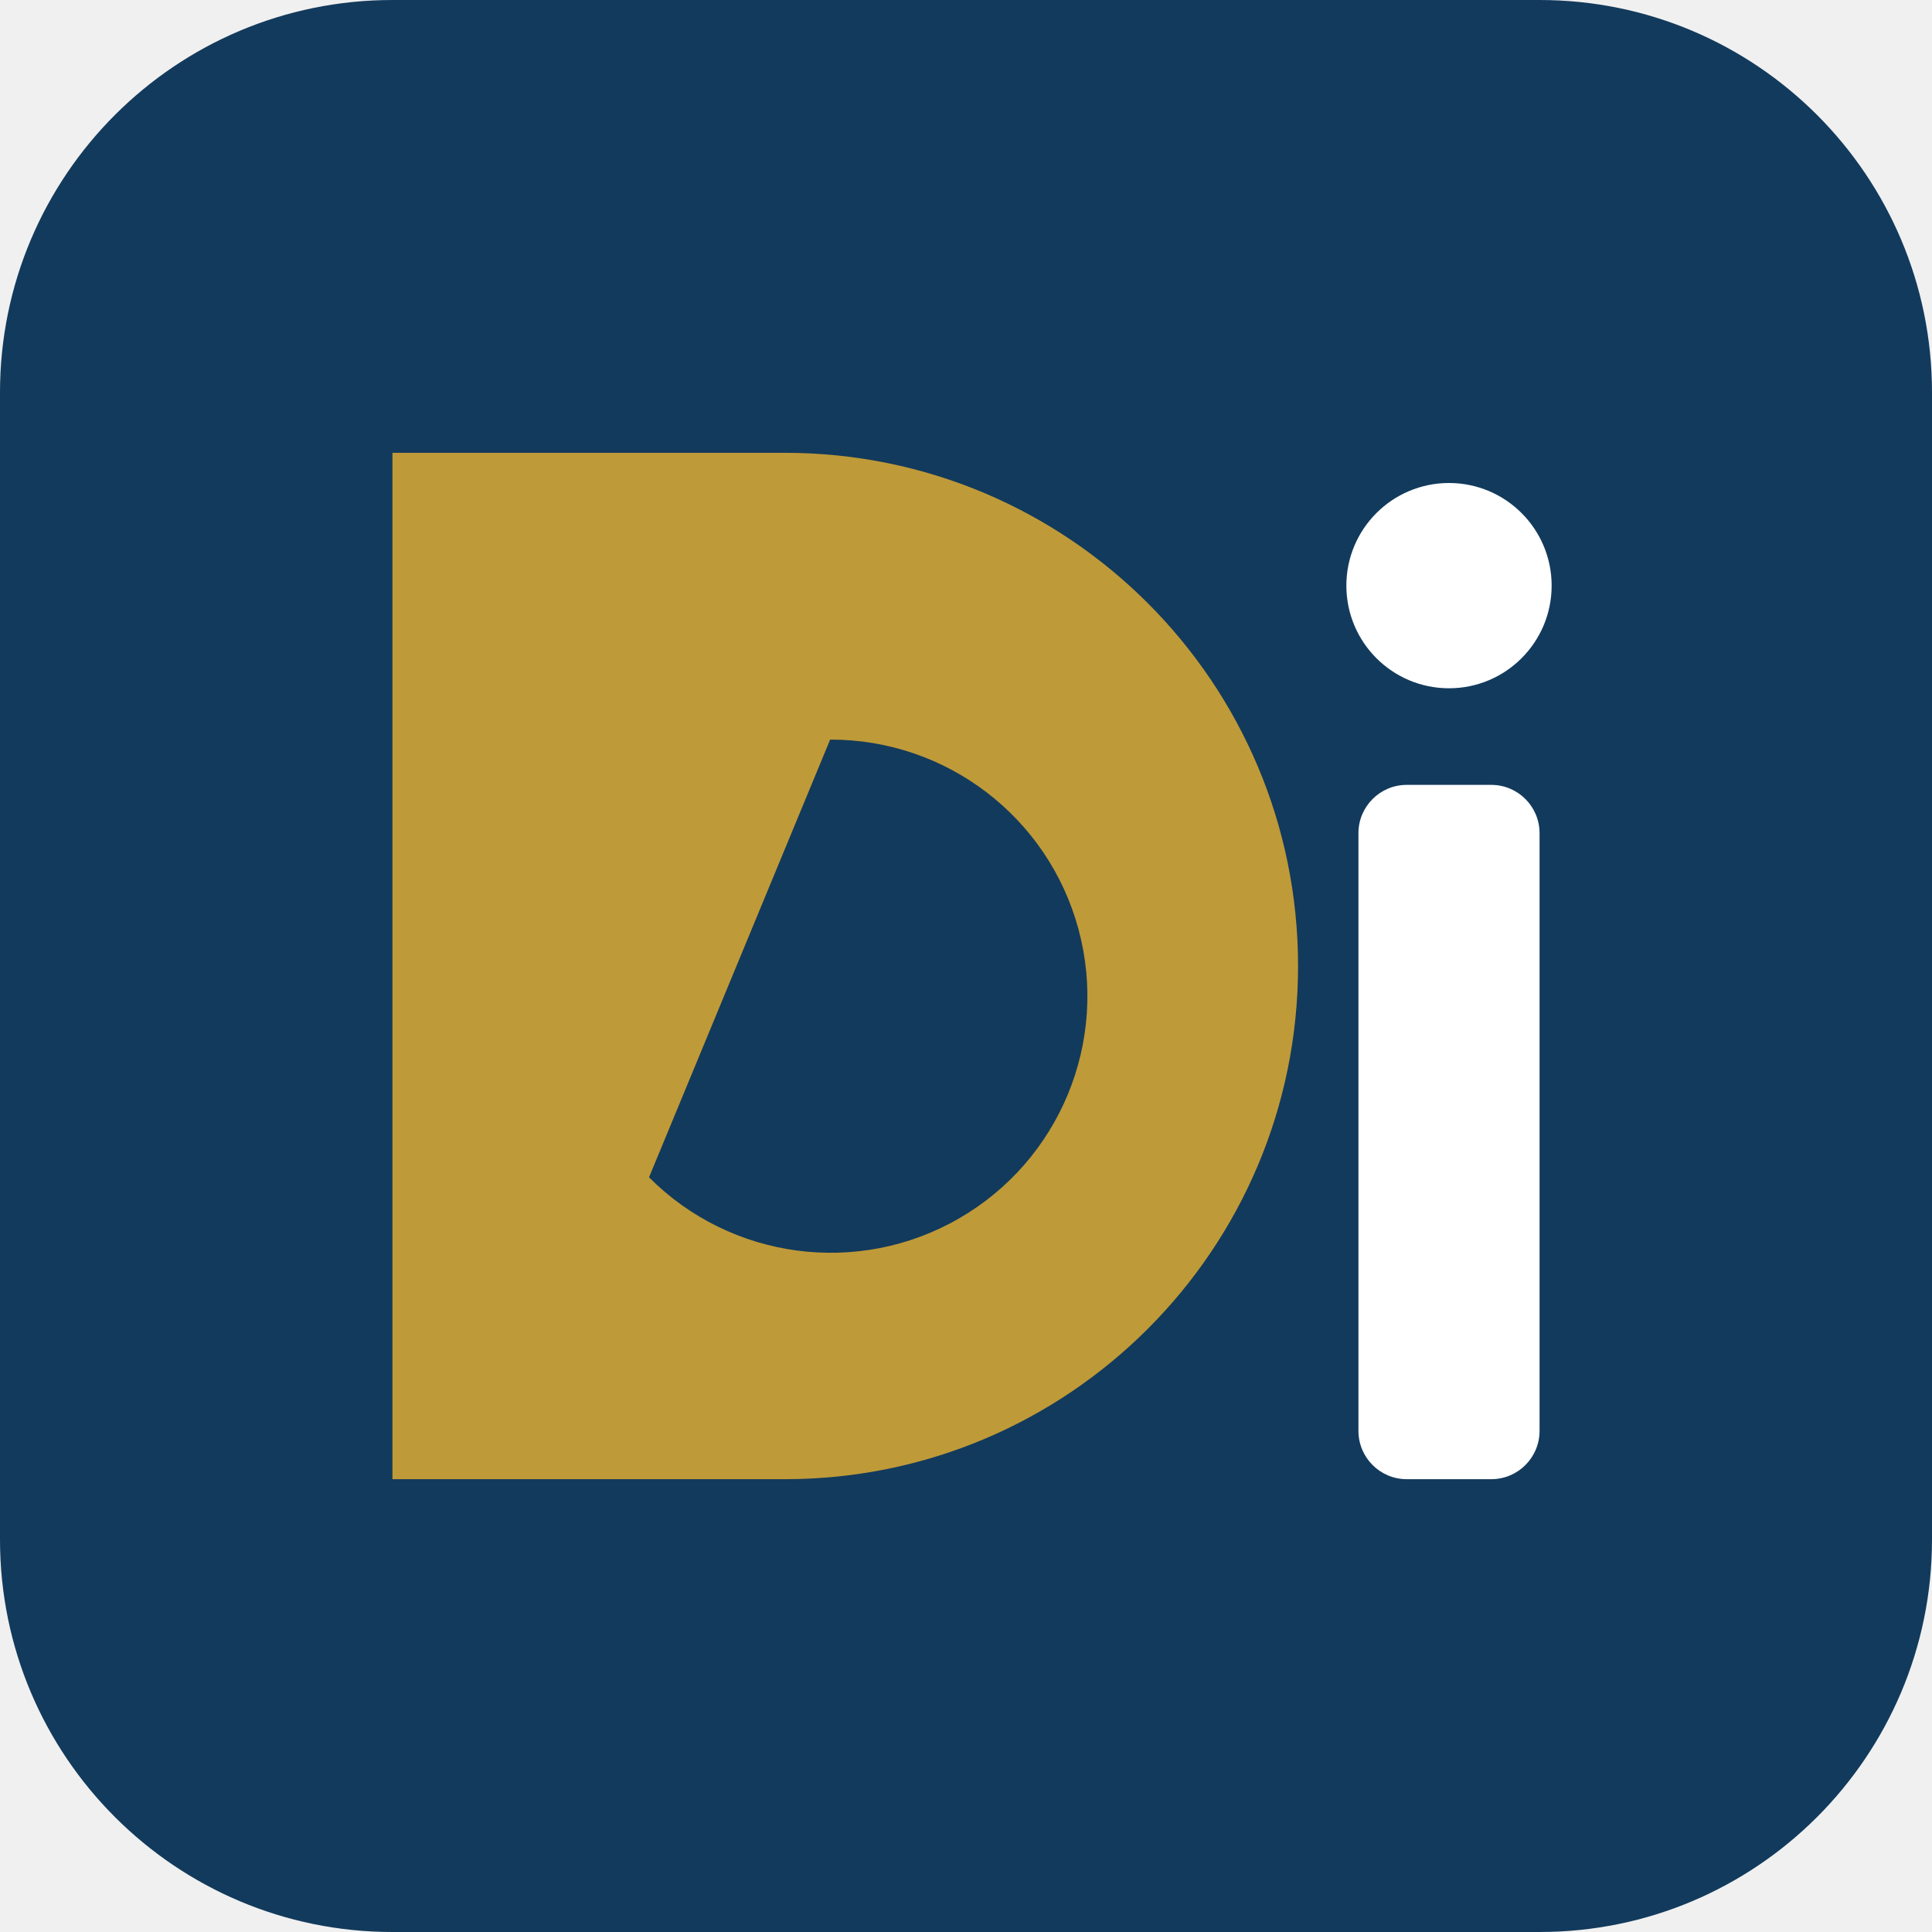
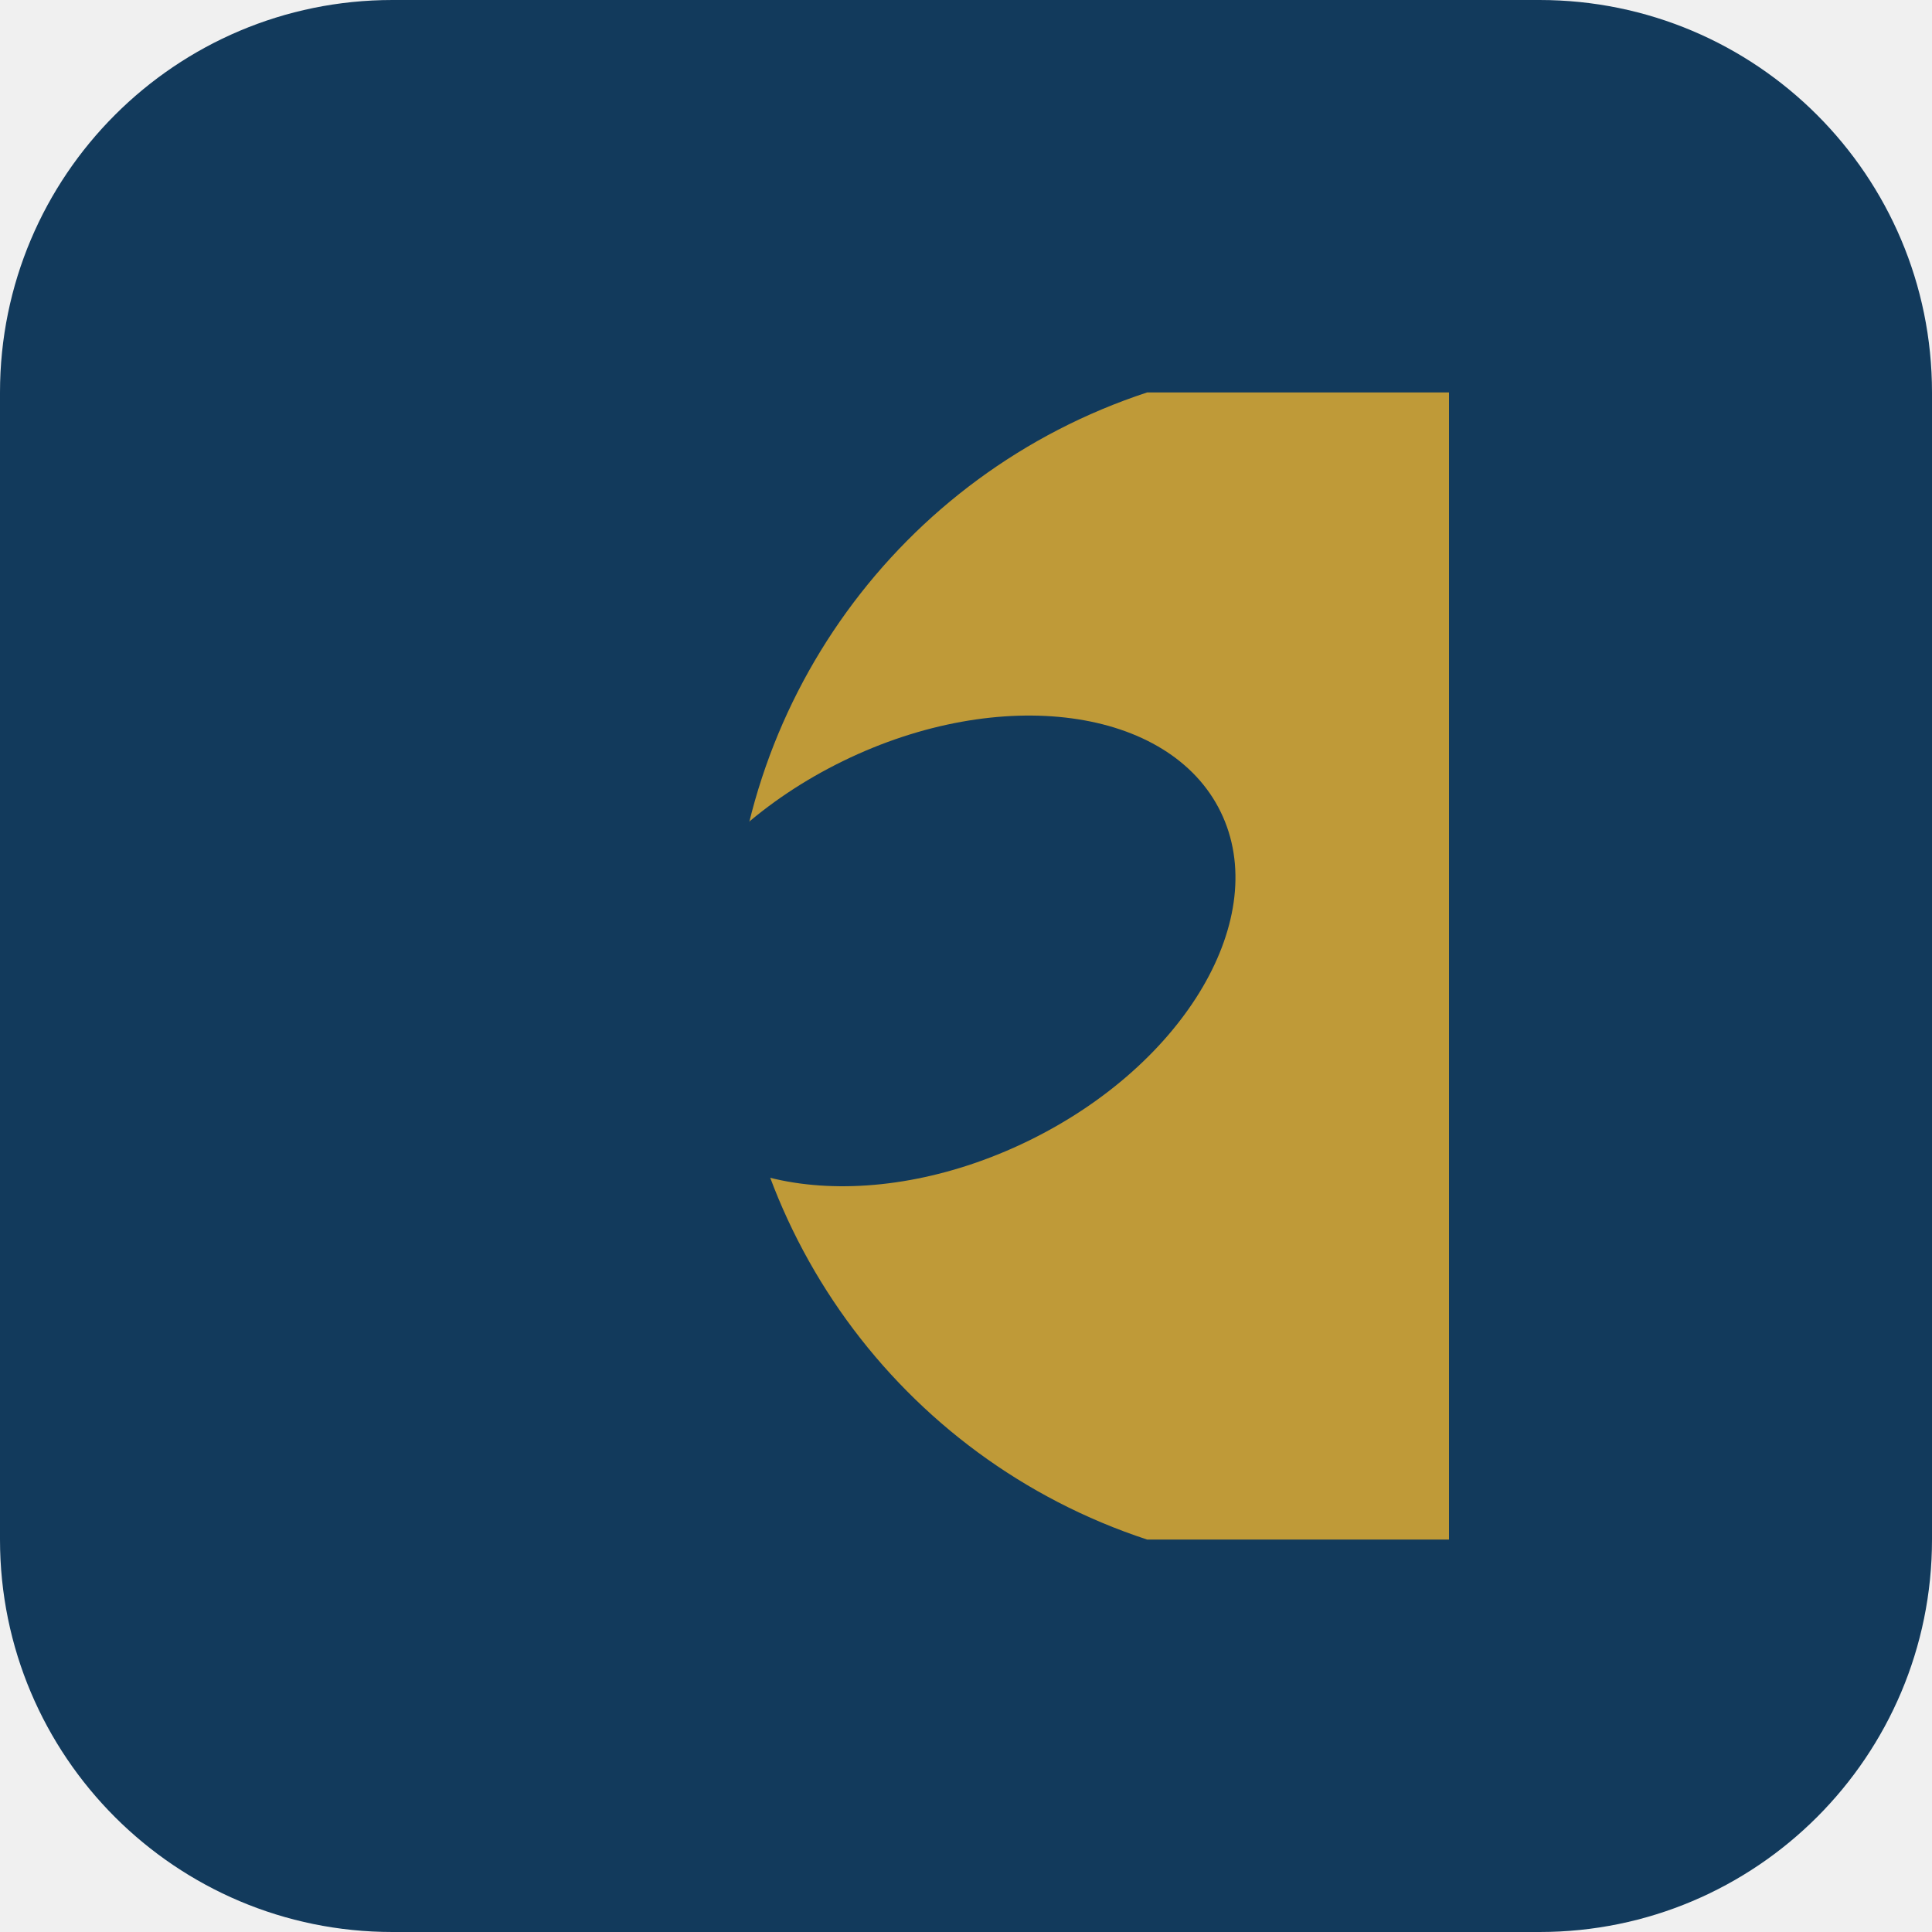
<svg xmlns="http://www.w3.org/2000/svg" viewBox="0 0 64 64" role="img" aria-label="Dubai Investments">
  <rect width="64" height="64" rx="13" fill="#123a5c" />
-   <path fill="#bf9a38" fill-rule="evenodd" d="M13 15h13a17 17 0 0 1 0 34H13V15Zm14.5 9.5a8.5 8.5 0 1 1-6 14.5l6-14.5Z" />
-   <rect x="45" y="26" width="6" height="23" rx="1.6" fill="#ffffff" />
-   <circle cx="48" cy="19.4" r="3.4" fill="#ffffff" />
+   <path fill="#bf9a38" d="M48 13H38a20 20 0 0 0 0 38h10V13Z" />
+   <ellipse cx="31" cy="31.5" rx="10.5" ry="7" fill="#123a5c" transform="rotate(-26 31 31.5)" />
</svg>
